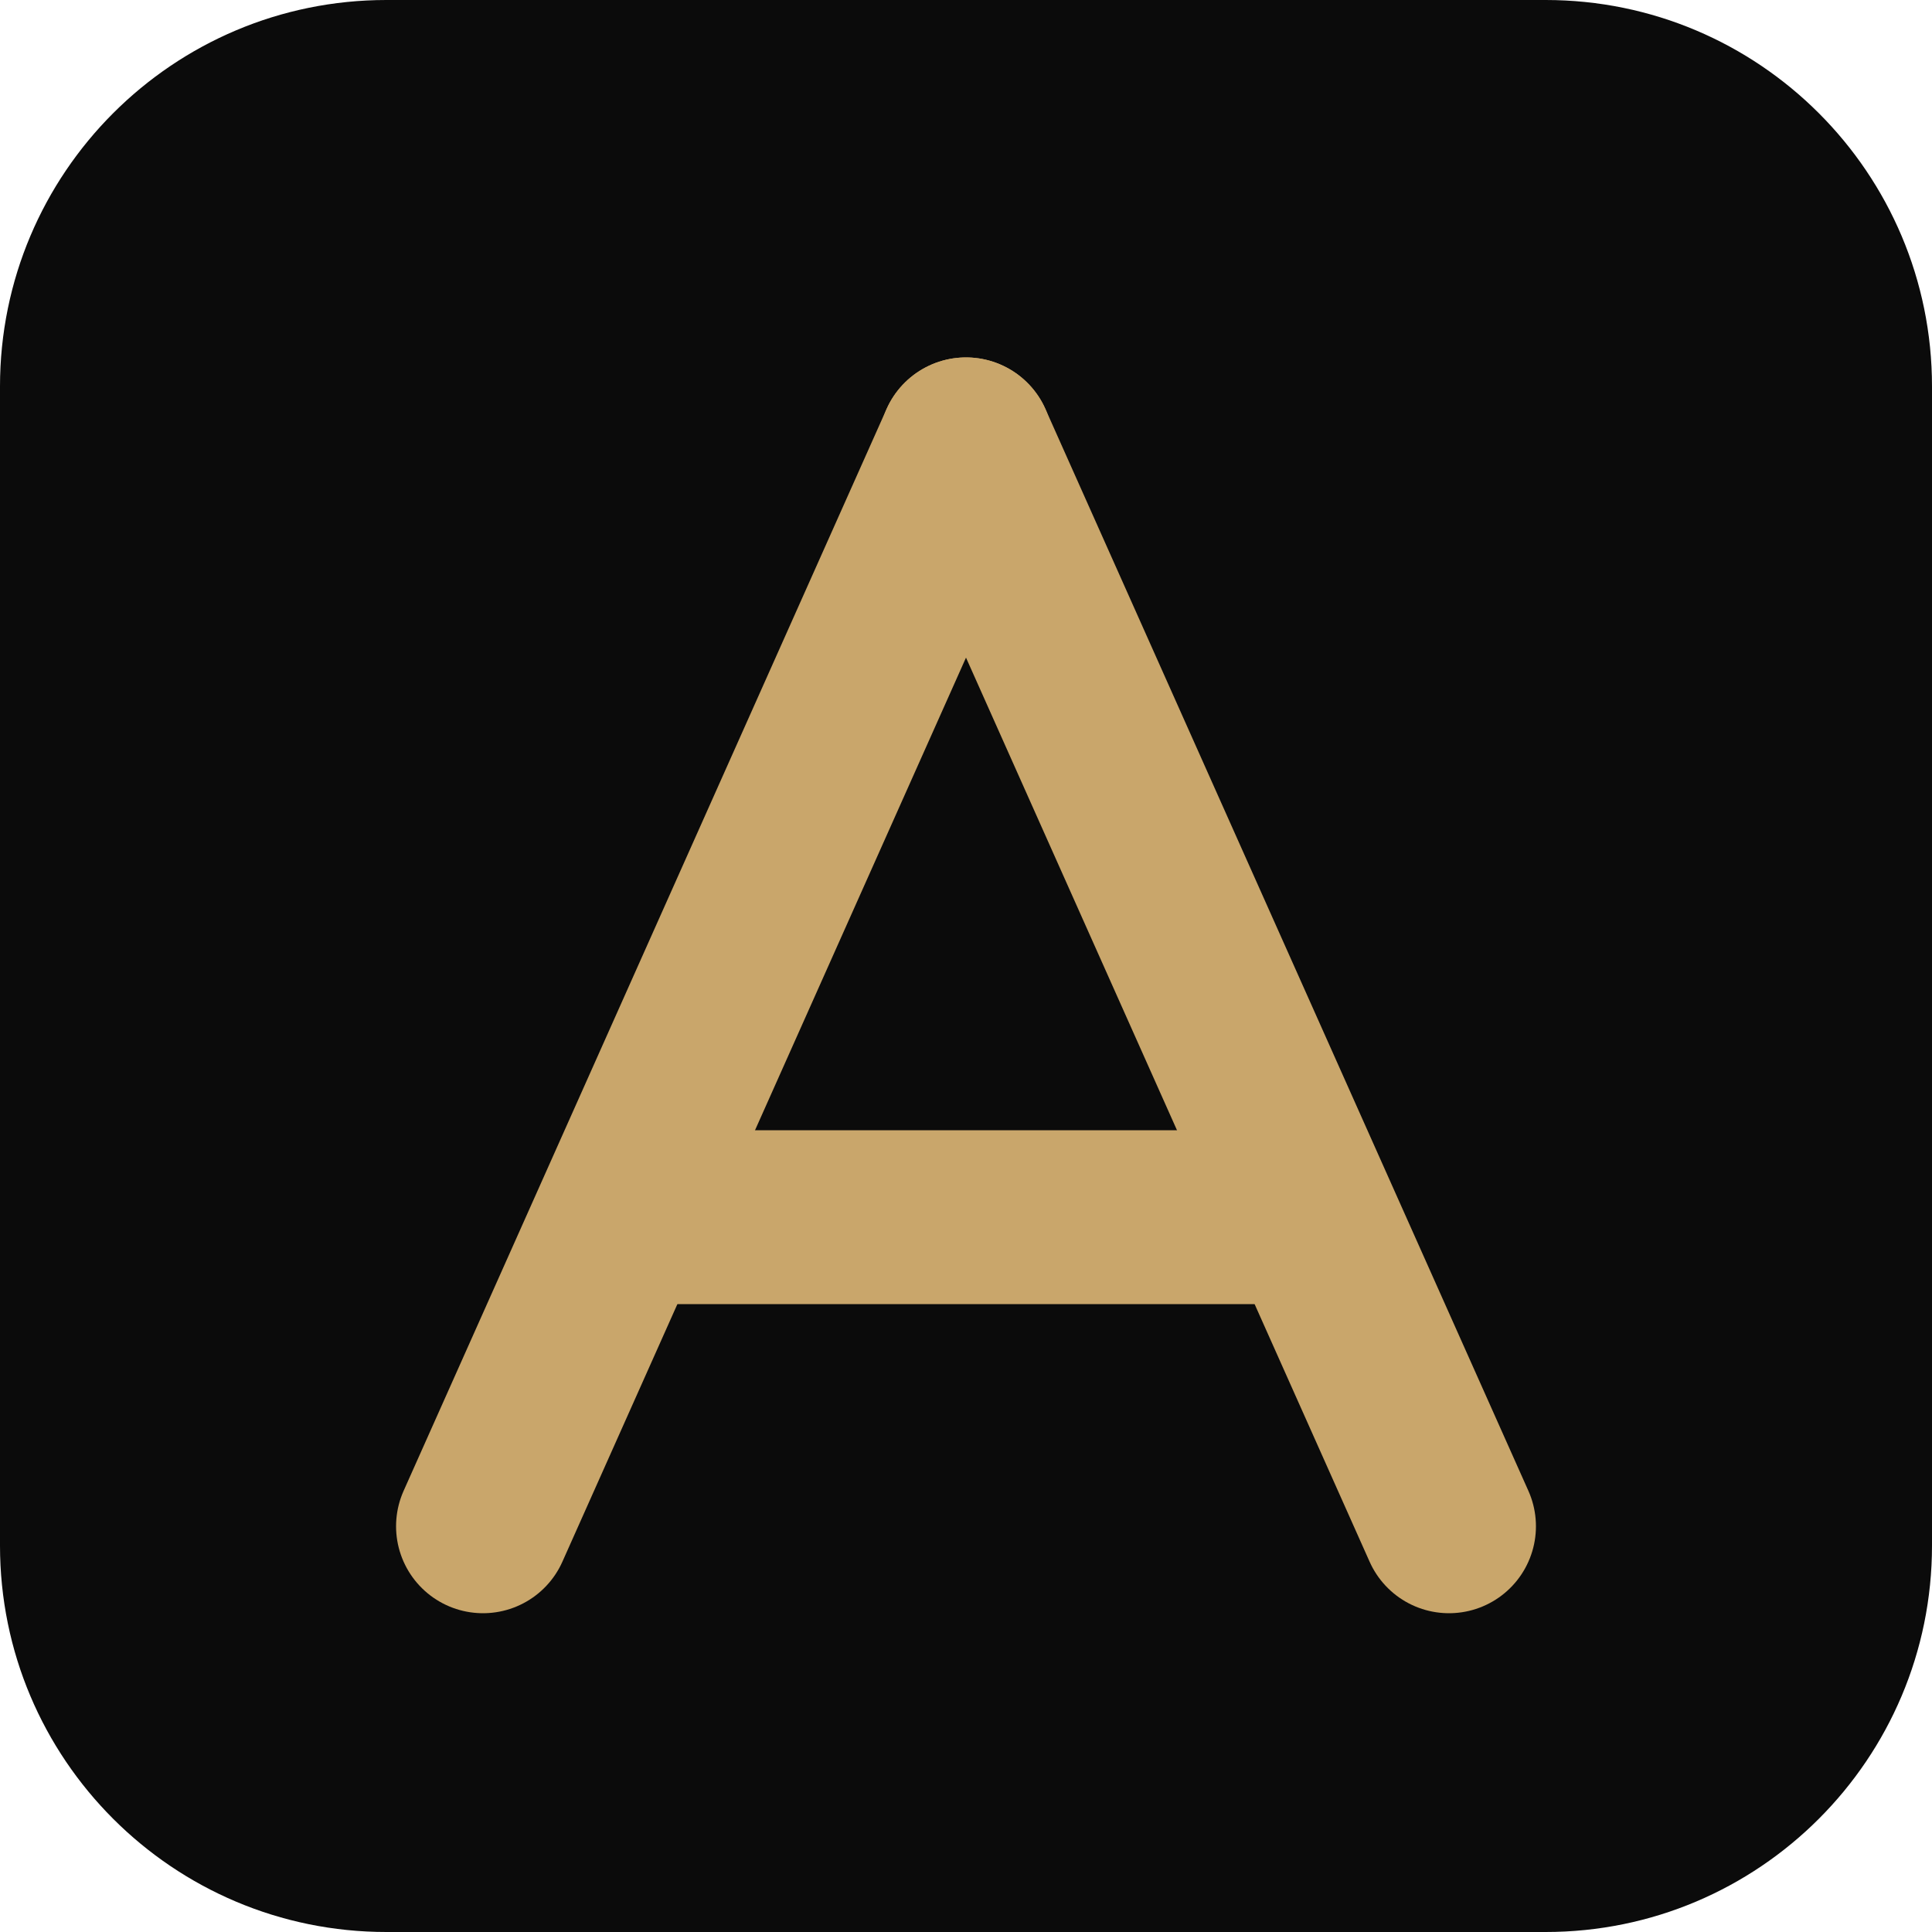
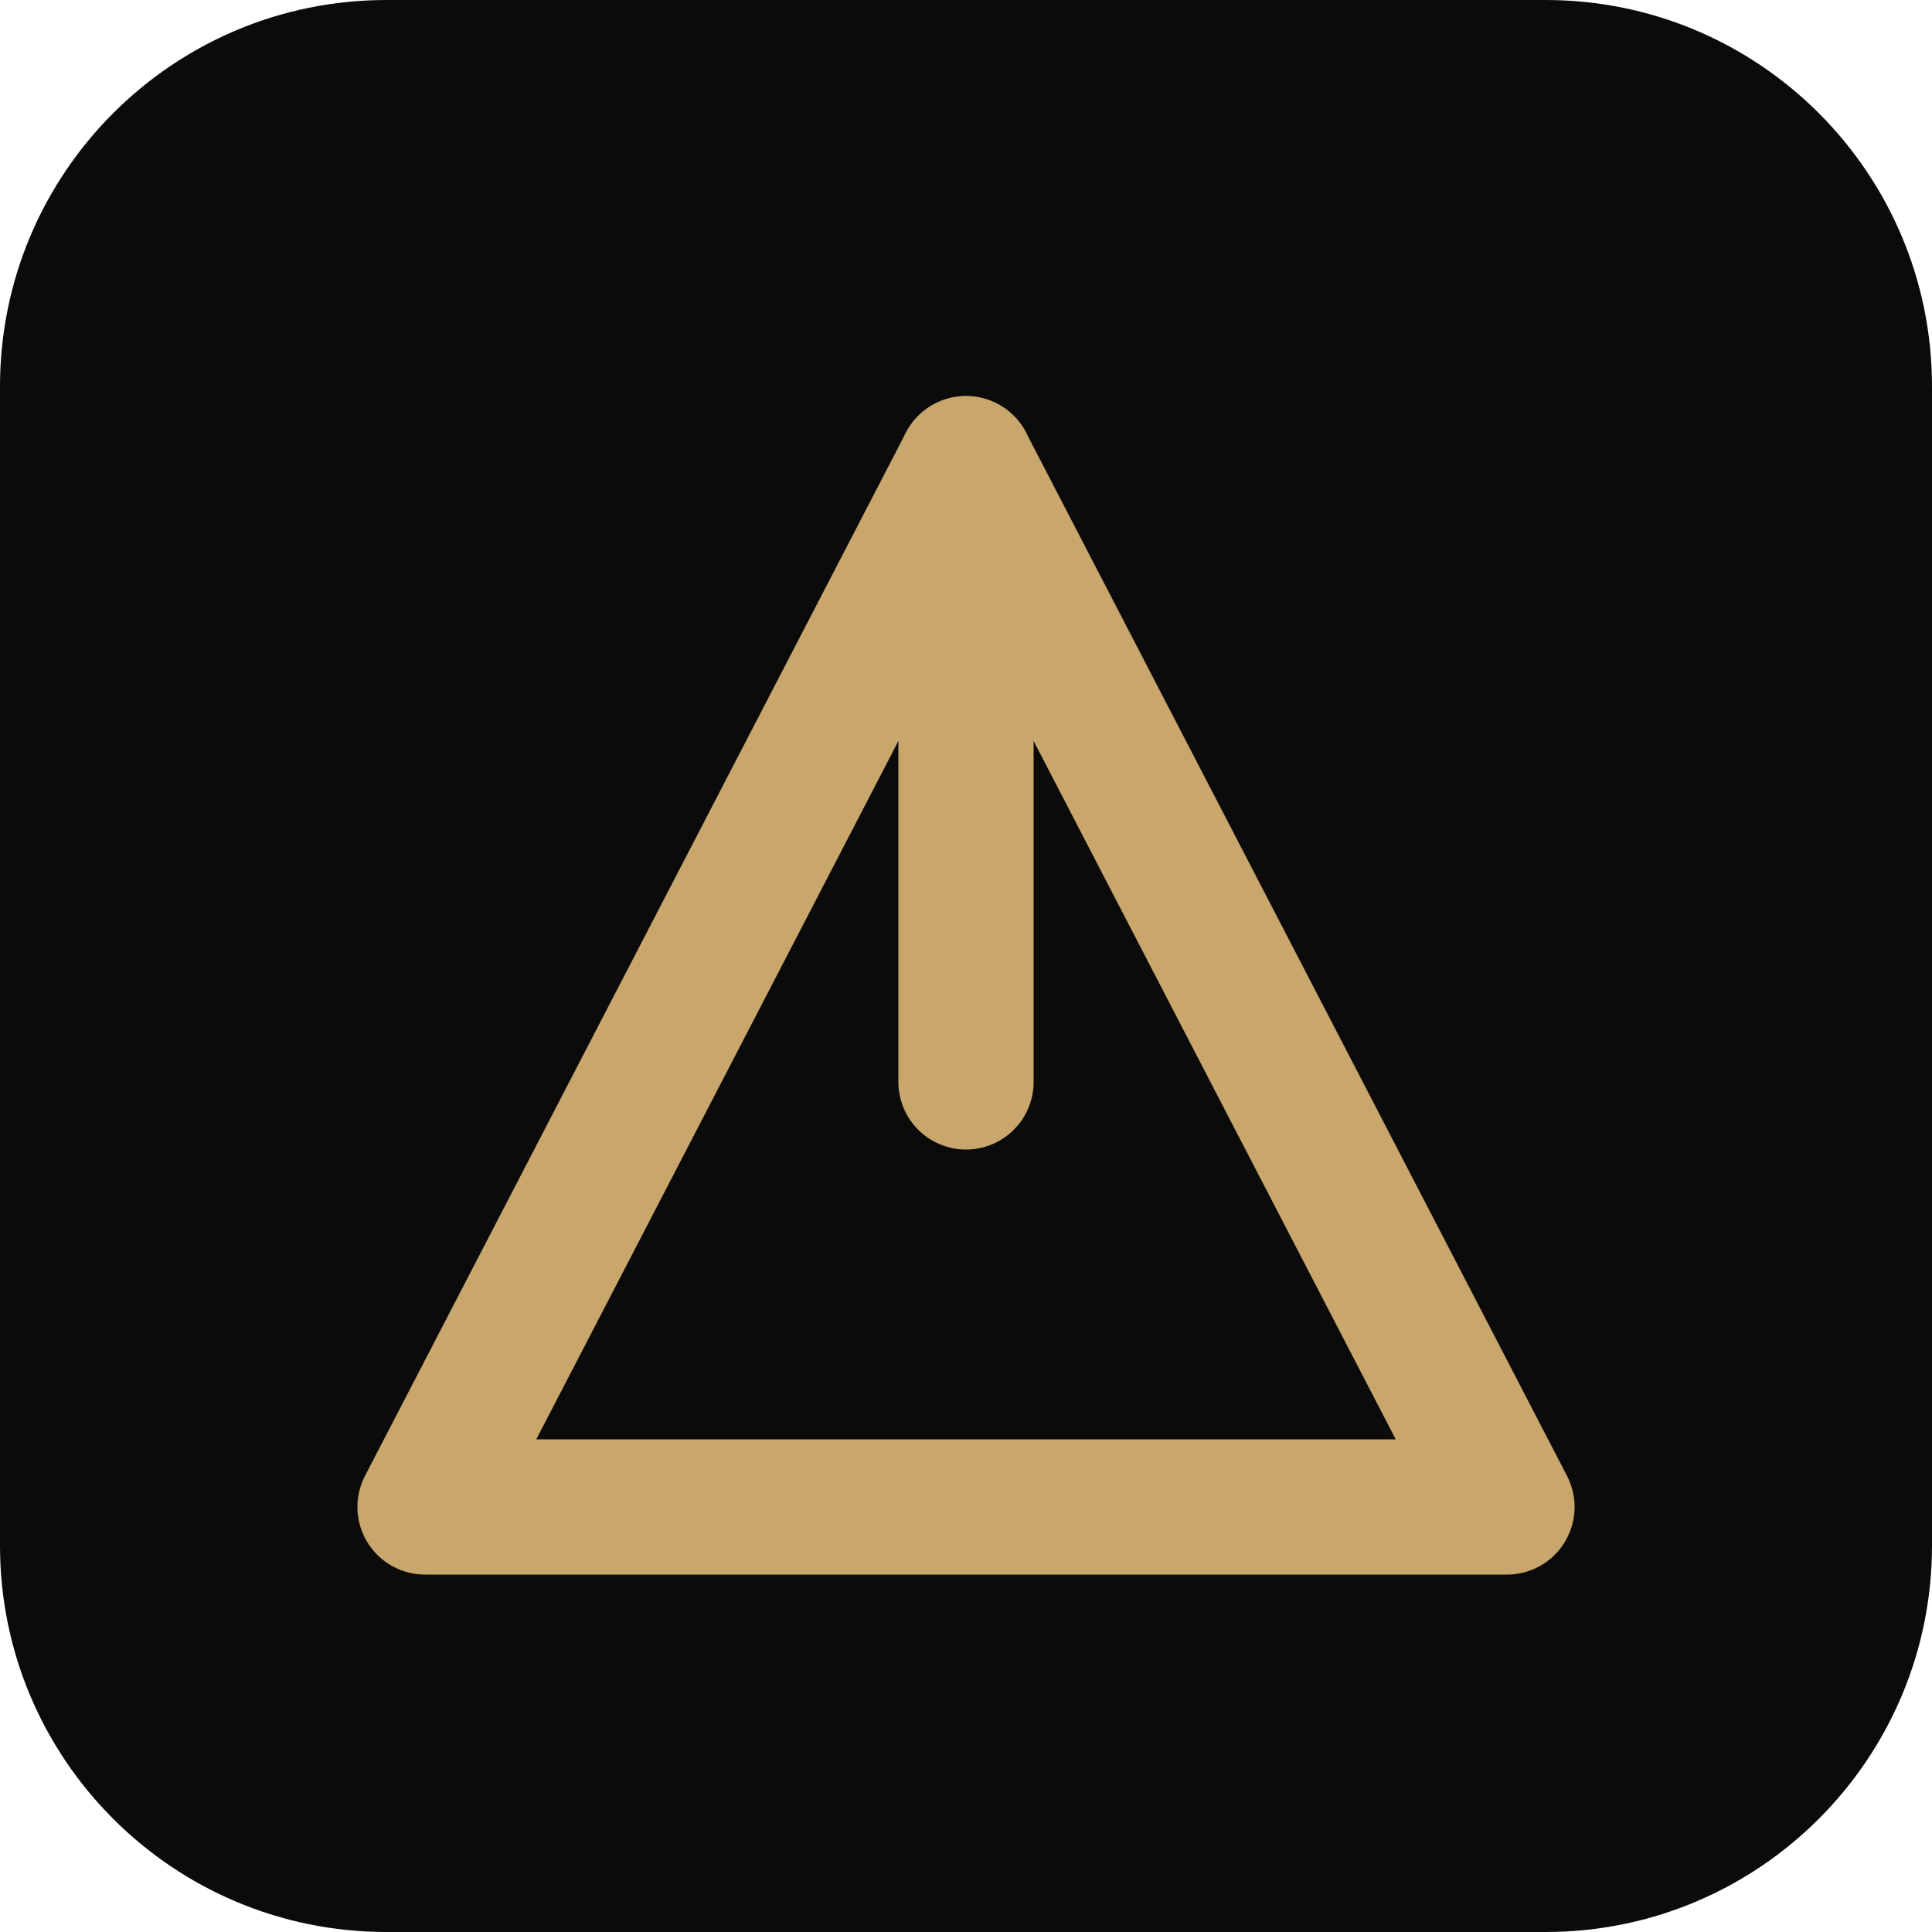
<svg xmlns="http://www.w3.org/2000/svg" viewBox="0 0 100 100" role="img" aria-label="Aventary">
  <rect width="100" height="100" rx="20" fill="#0B0B0B" />
-   <g fill="none" stroke="#C9A66B" stroke-width="9" stroke-linecap="round" stroke-linejoin="round">
-     <path d="M50 23 L75 79" />
-     <path d="M50 23 L25 79" />
-     <path d="M33 63 L67 63" />
+   <g fill="none" stroke="#C9A66B" stroke-width="7" stroke-linejoin="round" stroke-linecap="round">
+     <path d="M50 24 L78 78 L22 78 Z" />
+     <path d="M50 24 L50 56" />
  </g>
</svg>
